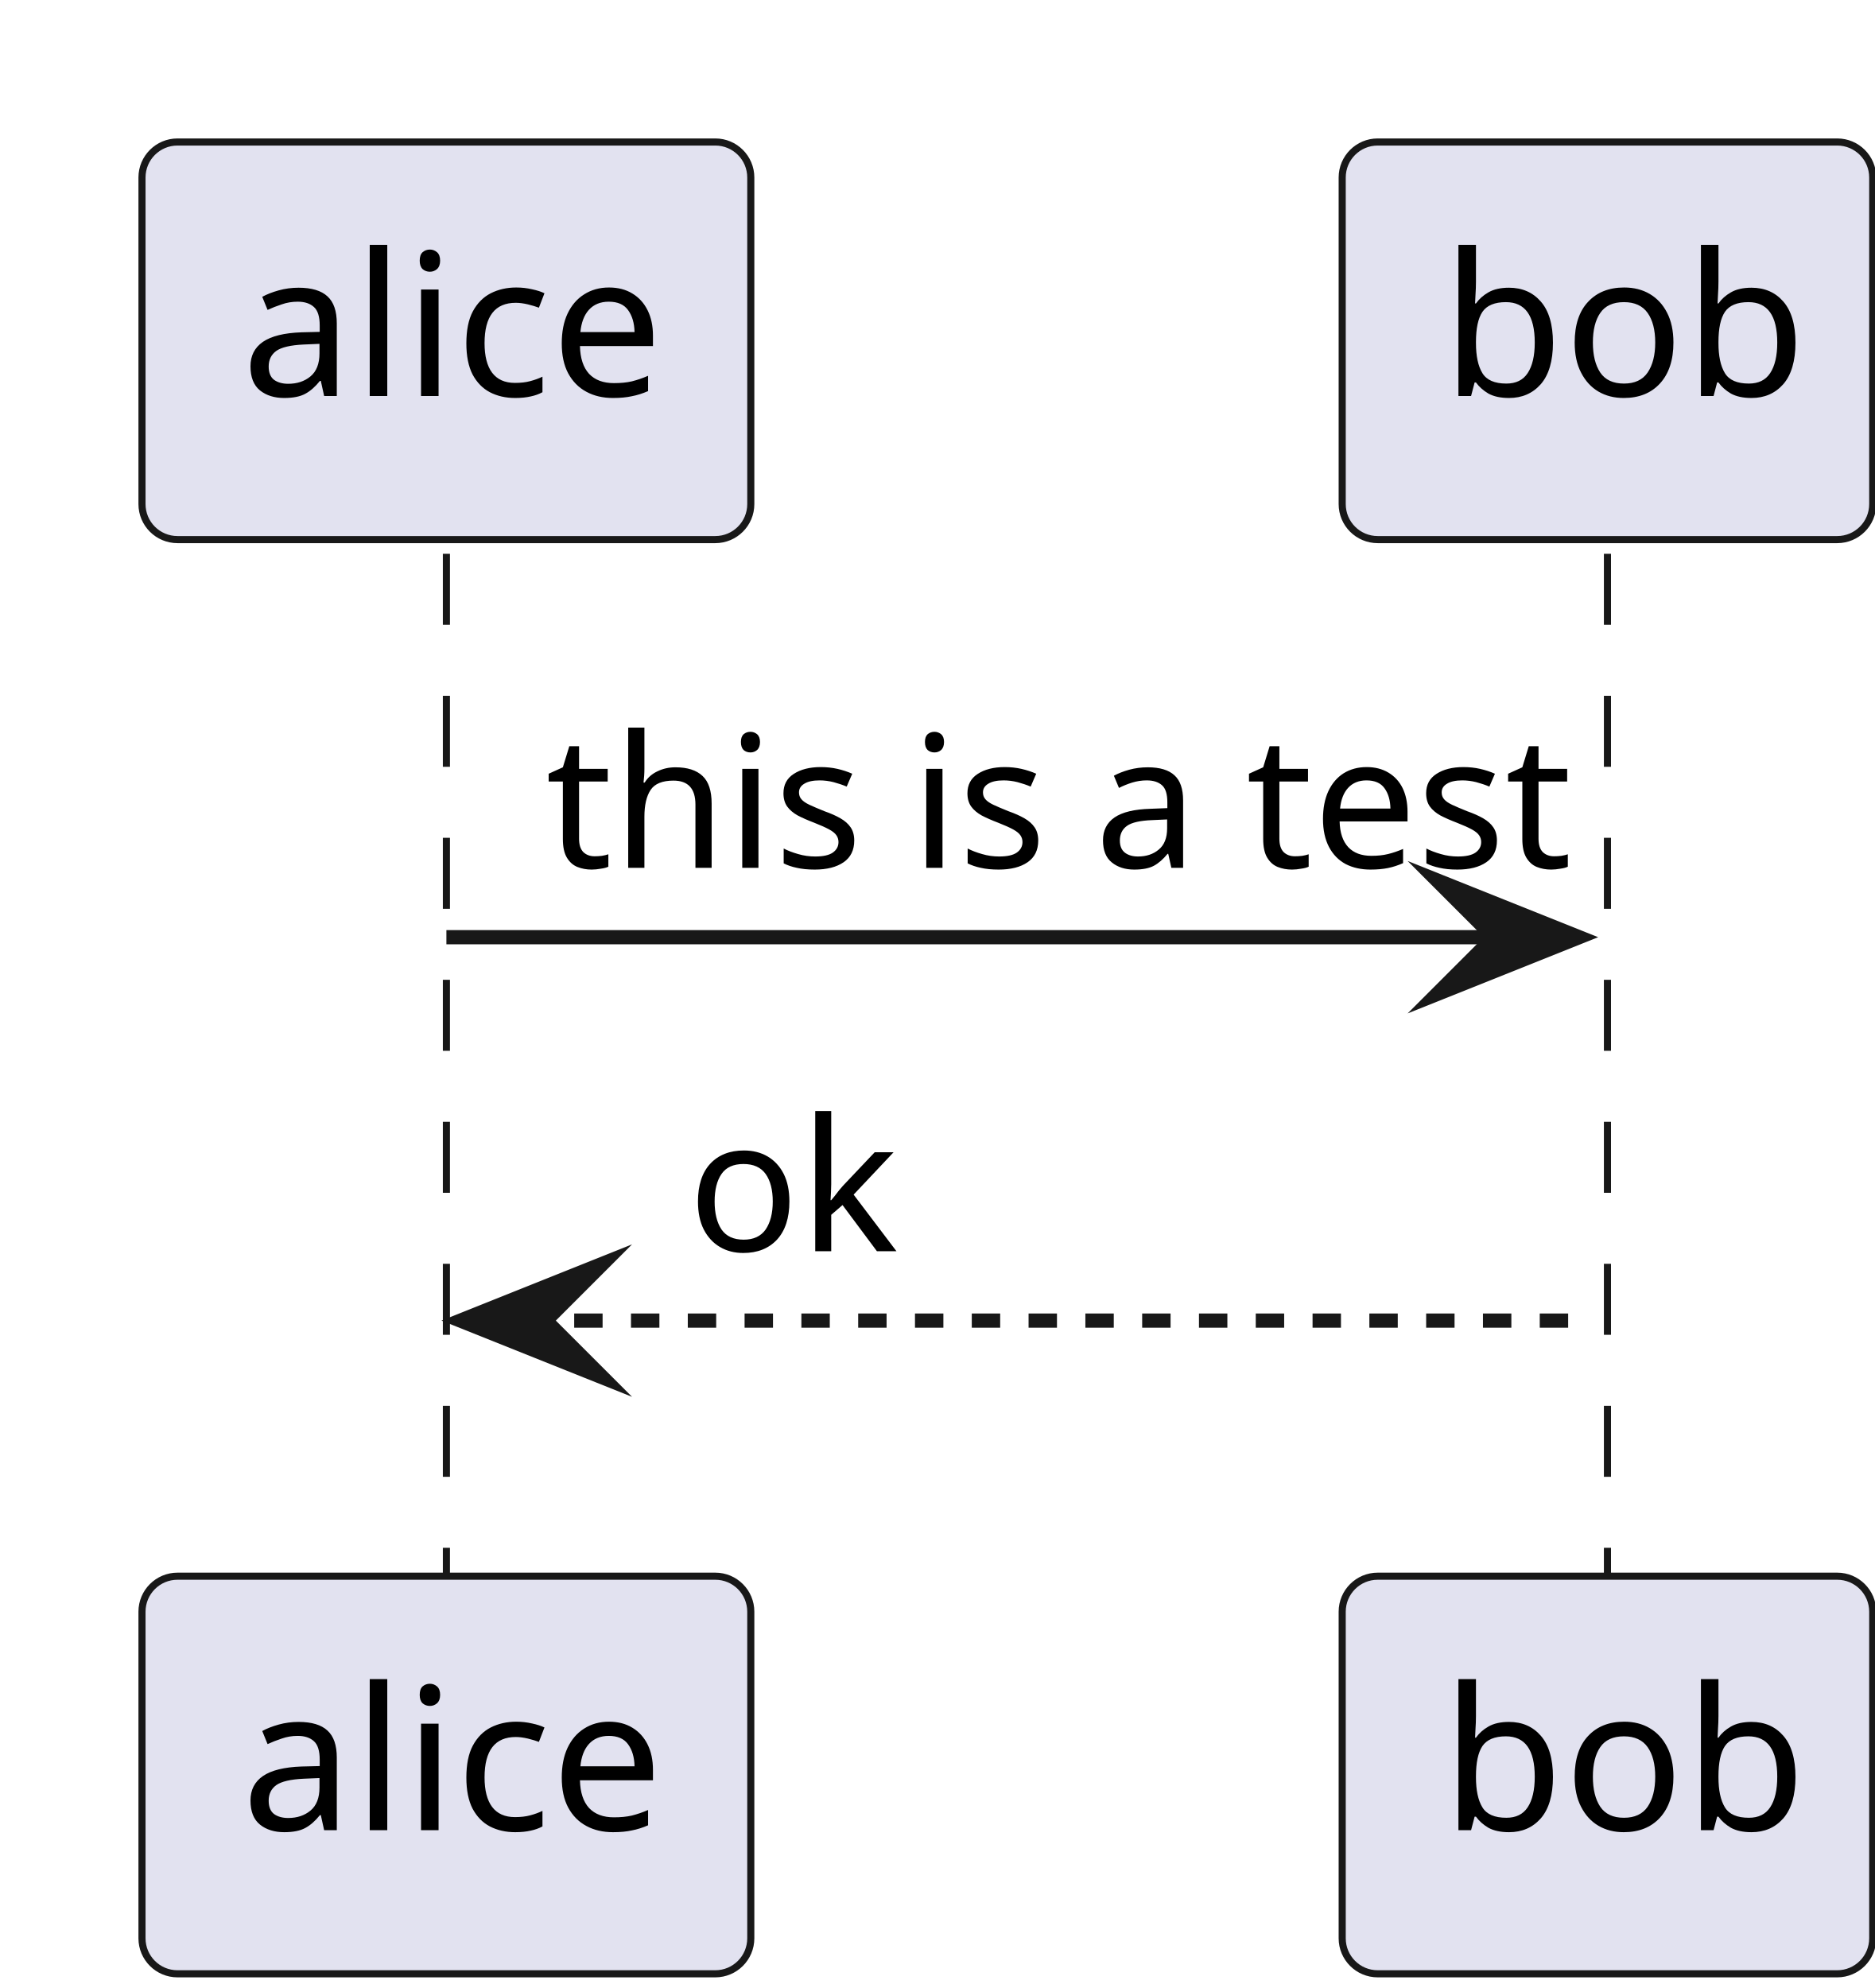
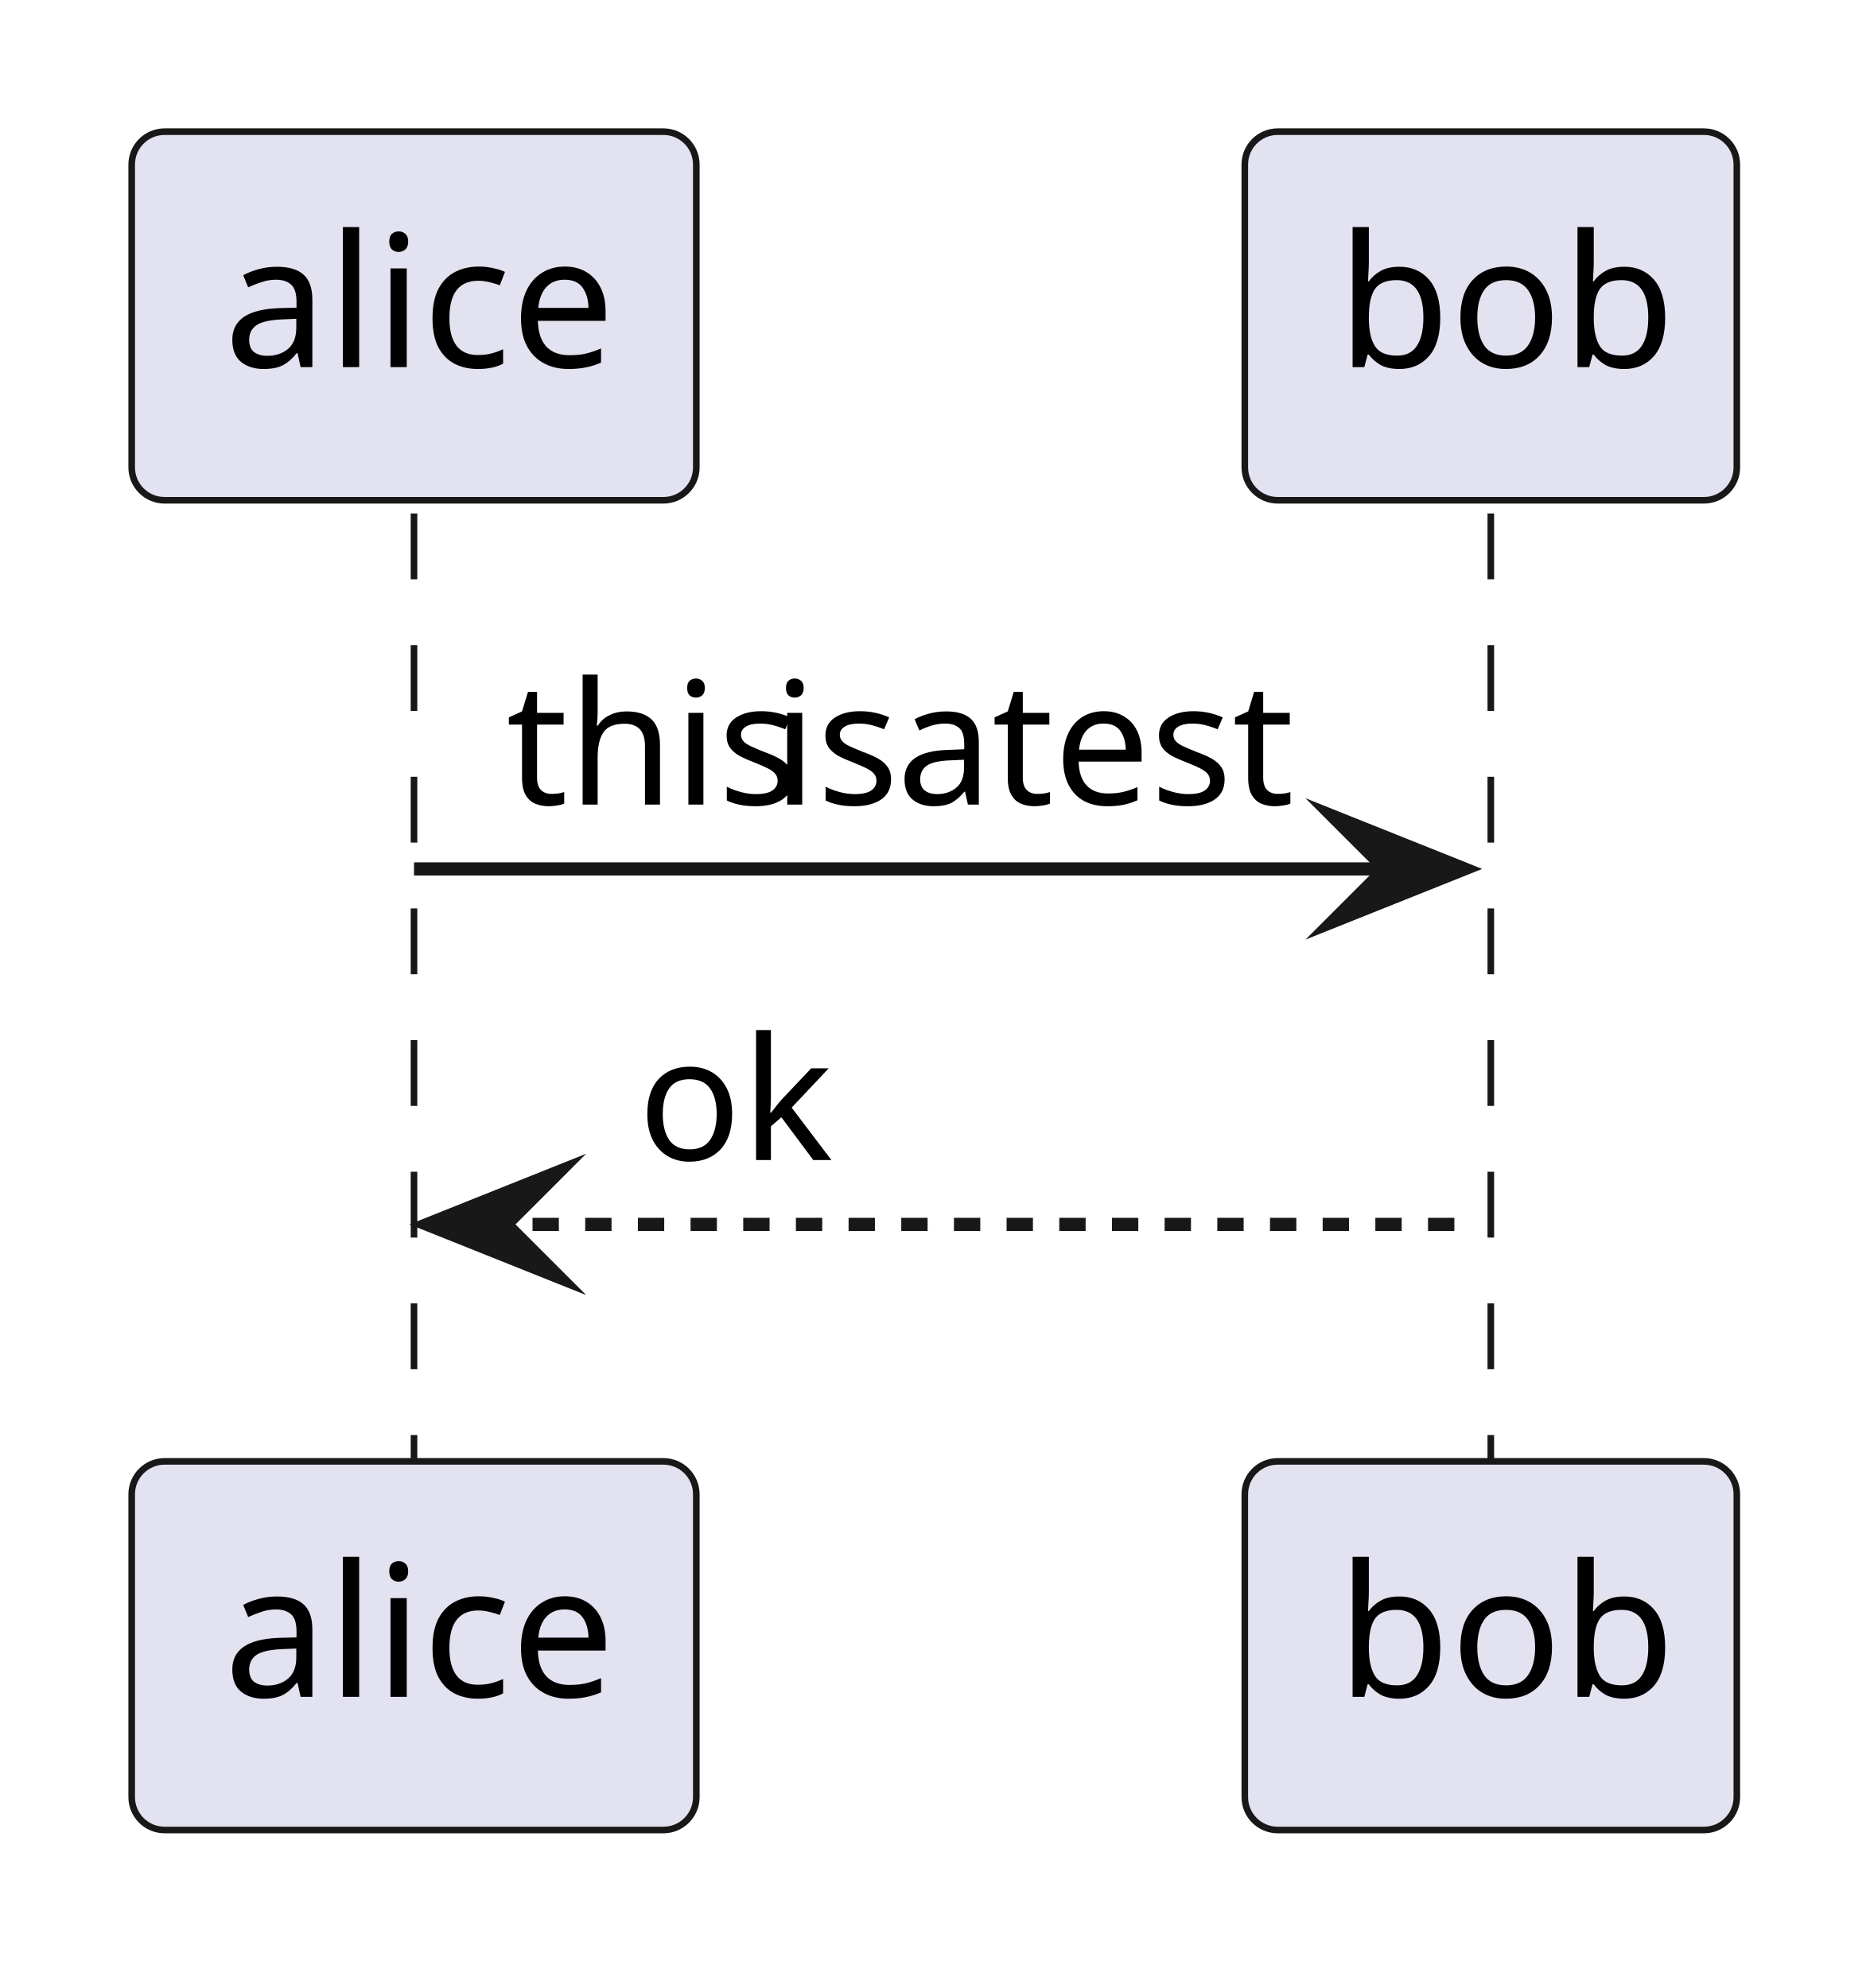
- <svg xmlns="http://www.w3.org/2000/svg" version="1.1" data-diagram-type="SEQUENCE" style="width:132px;height:140px;background:#FFFFFF;" width="132px" height="140px" viewBox="0 0 132 140" zoomAndPan="magnify" preserveAspectRatio="none" contentStyleType="text/css">
+ <svg xmlns="http://www.w3.org/2000/svg" version="1.1" data-diagram-type="SEQUENCE" style="width:142px;height:151px;background:#FFFFFF;" width="142px" height="151px" viewBox="0 0 142 151" zoomAndPan="magnify" preserveAspectRatio="none" contentStyleType="text/css">
  <defs />
  <g font-family="sans-serif" lengthAdjust="spacing">
    <g>
      <rect x="27.938" y="39" width="8" height="72" fill="#000" fill-opacity="0" />
      <line x1="31.438" y1="39" x2="31.438" y2="111" style="stroke:#181818;stroke-width:0.5;stroke-dasharray:5,5;" />
    </g>
    <g>
      <rect x="109.706" y="39" width="8" height="72" fill="#000" fill-opacity="0" />
      <line x1="113.206" y1="39" x2="113.206" y2="111" style="stroke:#181818;stroke-width:0.5;stroke-dasharray:5,5;" />
    </g>
    <rect x="10" y="10" width="42.875" height="28" fill="#E2E2F0" rx="2.5" ry="2.5" style="stroke:#181818;stroke-width:0.5;" />
    <text x="17" y="27.889" fill="#000" font-size="14" textLength="28.875">alice</text>
    <rect x="94.525" y="10" width="37.363" height="28" fill="#E2E2F0" rx="2.5" ry="2.5" style="stroke:#181818;stroke-width:0.5;" />
    <text x="101.525" y="27.889" fill="#000" font-size="14" textLength="23.363">bob</text>
    <rect x="10" y="111" width="42.875" height="28" fill="#E2E2F0" rx="2.5" ry="2.5" style="stroke:#181818;stroke-width:0.5;" />
    <text x="17" y="128.889" fill="#000" font-size="14" textLength="28.875">alice</text>
    <rect x="94.525" y="111" width="37.363" height="28" fill="#E2E2F0" rx="2.5" ry="2.5" style="stroke:#181818;stroke-width:0.5;" />
    <text x="101.525" y="128.889" fill="#000" font-size="14" textLength="23.363">bob</text>
    <polygon points="101.206,62,111.206,66,101.206,70,105.206,66" fill="#181818" style="stroke:#181818;stroke-width:1;stroke-linejoin:miter;stroke-miterlimit:10;" />
    <line x1="31.438" y1="66" x2="107.206" y2="66" style="stroke:#181818;stroke-width:1;" />
-     <text x="38.438" y="61.111" fill="#000" font-size="13" textLength="57.769">this is a test</text>
+     <text x="38.438" y="61.111" fill="#000" font-size="13" textLength="20.231">this</text>
+     <text x="58.669" y="61.111" fill="#000" font-size="13"> </text>
+     <text x="58.669" y="61.111" fill="#000" font-size="13" textLength="9.425">is</text>
+     <text x="68.094" y="61.111" fill="#000" font-size="13"> </text>
+     <text x="68.094" y="61.111" fill="#000" font-size="13">a</text>
+     <text x="75.325" y="61.111" fill="#000" font-size="13"> </text>
+     <text x="75.325" y="61.111" fill="#000" font-size="13" textLength="20.881">test</text>
    <polygon points="42.438,89,32.438,93,42.438,97,38.438,93" fill="#181818" style="stroke:#181818;stroke-width:1;stroke-linejoin:miter;stroke-miterlimit:10;" />
    <line x1="36.438" y1="93" x2="112.206" y2="93" style="stroke:#181818;stroke-width:1;stroke-dasharray:2,2;" />
    <text x="48.438" y="88.111" fill="#000" font-size="13" textLength="13.731">ok</text>
  </g>
</svg>
